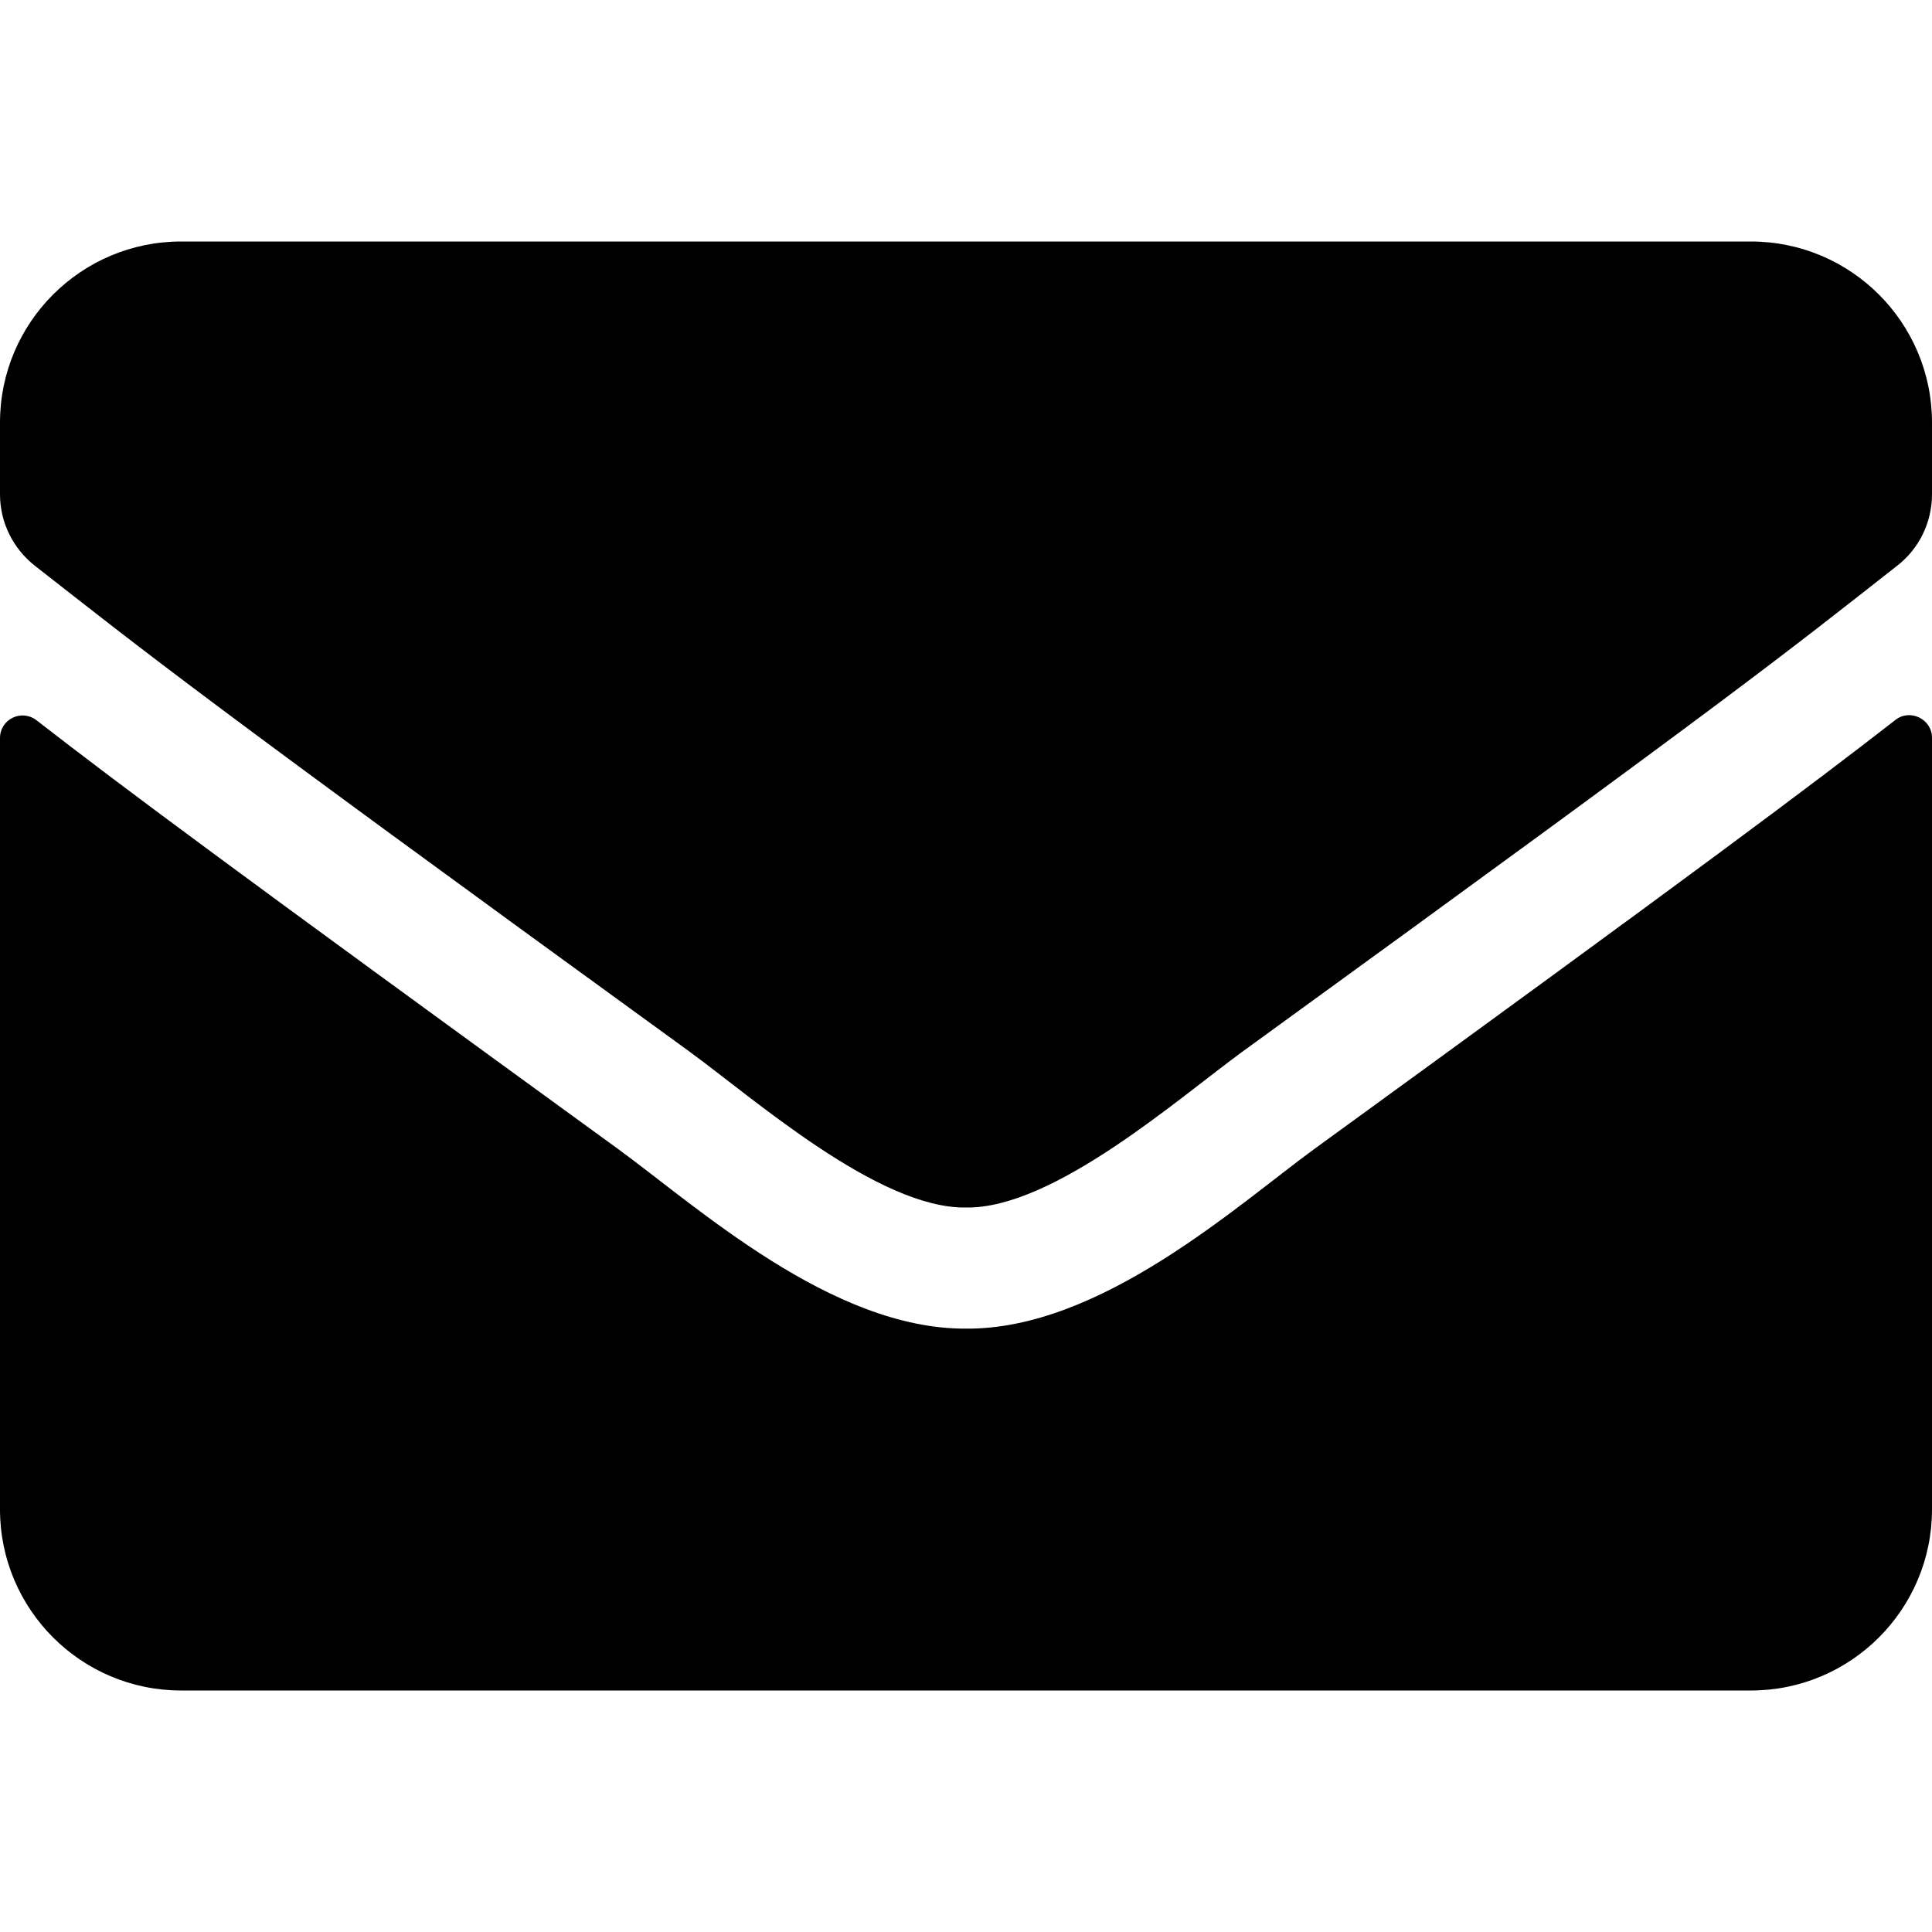
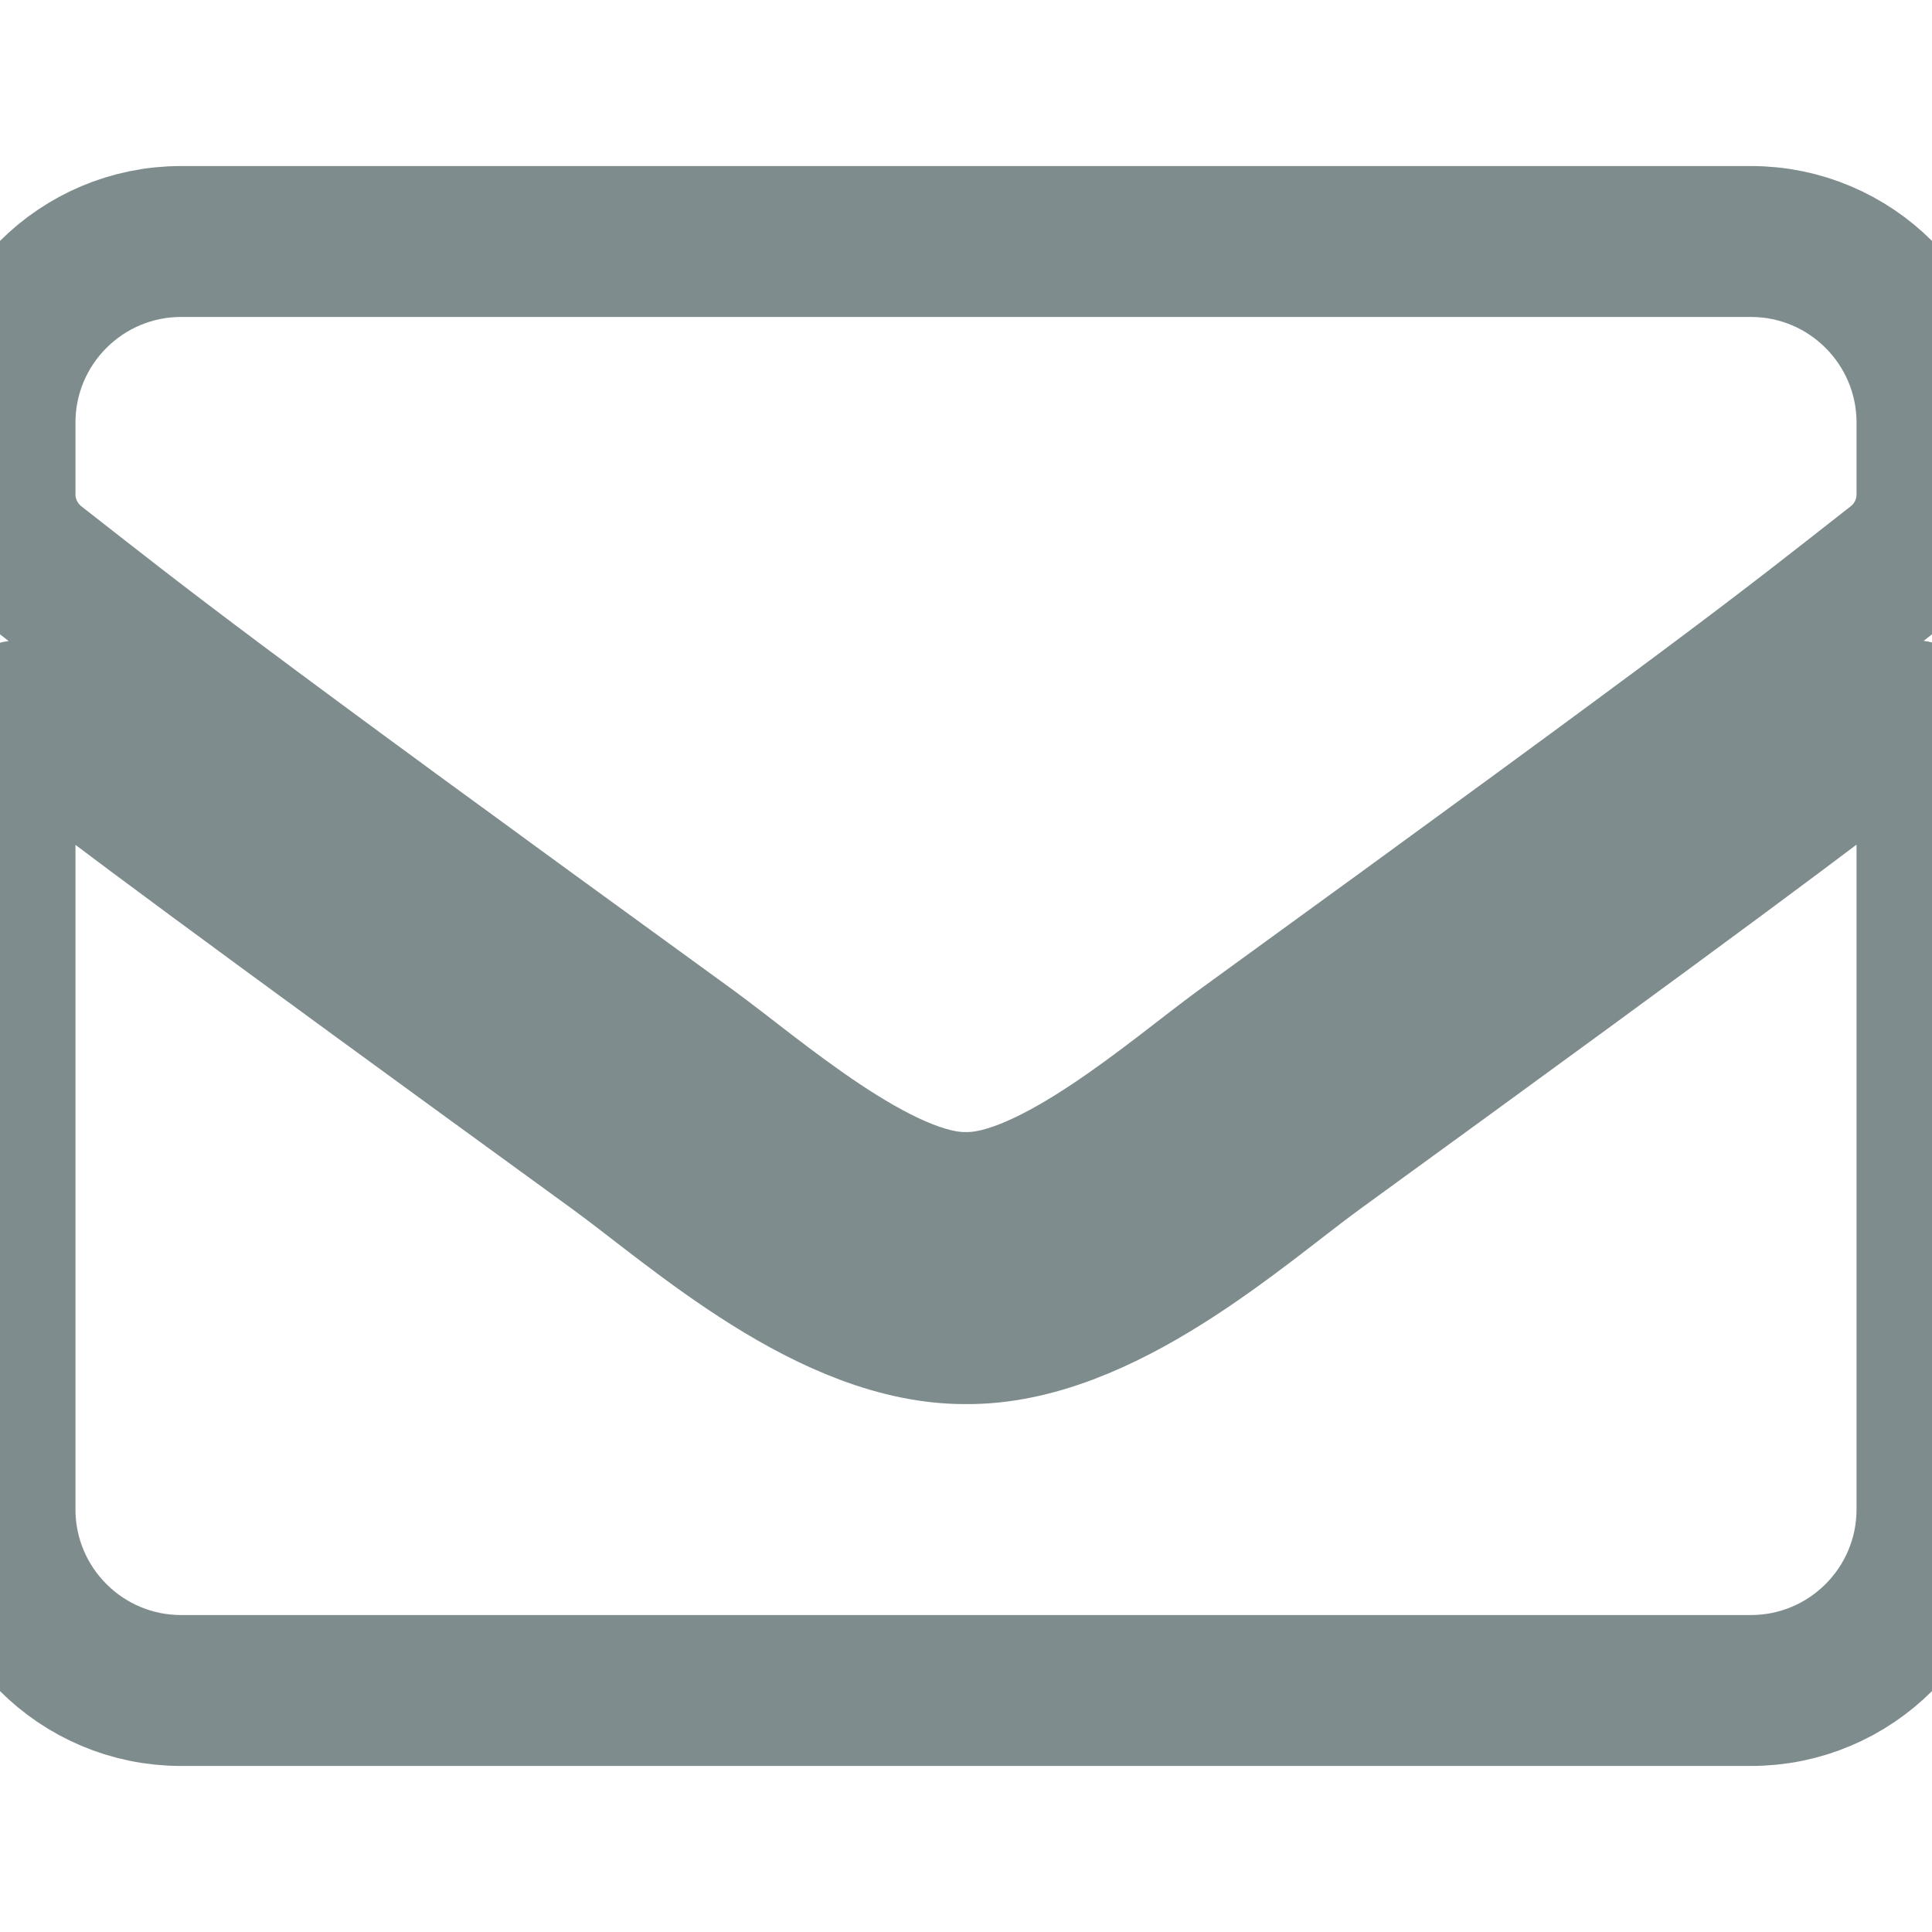
<svg xmlns="http://www.w3.org/2000/svg" aria-hidden="true" focusable="false" data-prefix="fas" data-icon="envelope" class="svg-inline--fa fa-envelope fa-w-16" role="img" viewBox="0 0 512 512">
-   <path fill="currentColor" d="M502.3 190.8c3.9-3.1 9.7-.2 9.7 4.7V400c0 26.5-21.5 48-48 48H48c-26.5 0-48-21.5-48-48V195.6c0-5 5.7-7.8 9.7-4.7 22.4 17.4 52.1 39.5 154.1 113.6 21.1 15.4 56.7 47.8 92.2 47.6 35.7.3 72-32.8 92.3-47.6 102-74.1 131.6-96.3 154-113.7zM256 320c23.2.4 56.6-29.2 73.4-41.4 132.7-96.3 142.8-104.7 173.4-128.7 5.8-4.5 9.2-11.5 9.2-18.9v-19c0-26.5-21.5-48-48-48H48C21.5 64 0 85.5 0 112v19c0 7.4 3.4 14.3 9.2 18.9 30.6 23.9 40.7 32.4 173.4 128.7 16.8 12.2 50.2 41.8 73.4 41.4z" />
+   <path fill="none" stroke="#7f8c8d" stroke-width="40" d="M502.3 190.8c3.9-3.1 9.7-.2 9.7 4.7V400c0 26.5-21.5 48-48 48H48c-26.5 0-48-21.5-48-48V195.6c0-5 5.7-7.8 9.7-4.7 22.4 17.4 52.1 39.5 154.1 113.6 21.1 15.4 56.7 47.8 92.2 47.6 35.7.3 72-32.8 92.3-47.6 102-74.1 131.6-96.3 154-113.7zM256 320c23.2.4 56.6-29.2 73.4-41.4 132.7-96.3 142.8-104.7 173.4-128.7 5.8-4.5 9.2-11.5 9.2-18.9v-19c0-26.5-21.5-48-48-48H48C21.5 64 0 85.5 0 112v19c0 7.4 3.4 14.3 9.2 18.9 30.6 23.9 40.7 32.4 173.4 128.7 16.8 12.2 50.2 41.8 73.4 41.4z" />
</svg>
